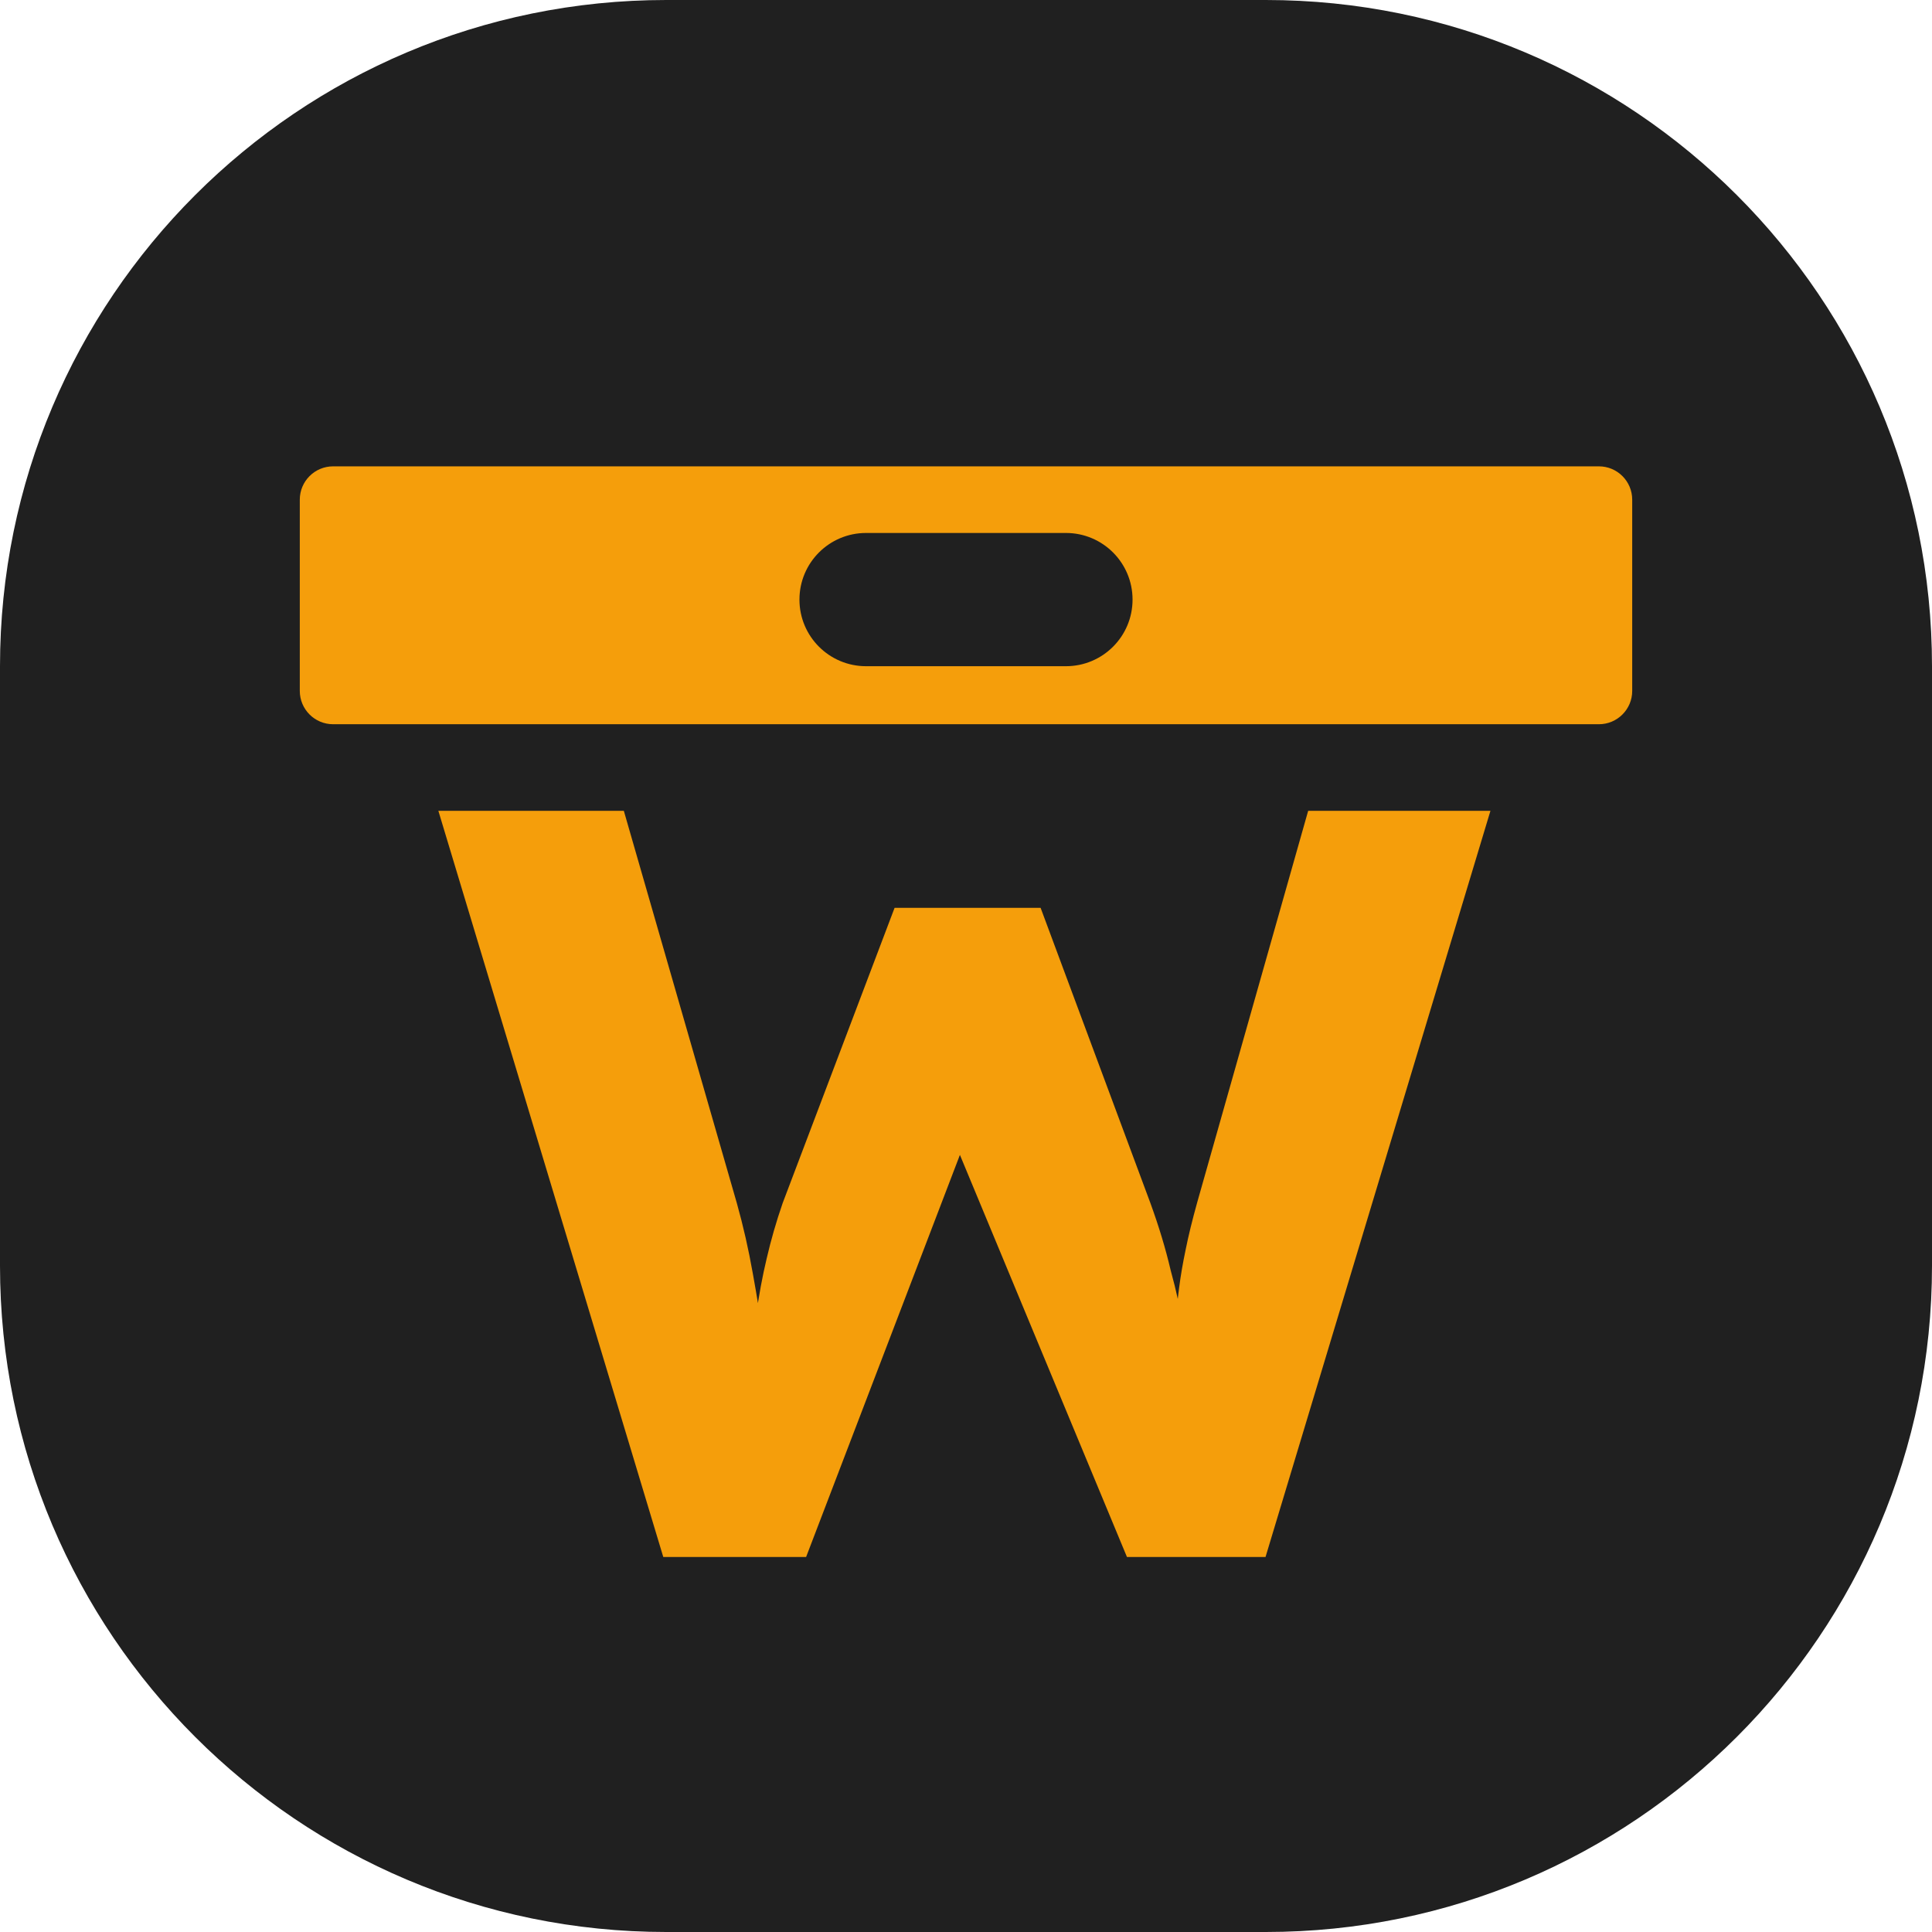
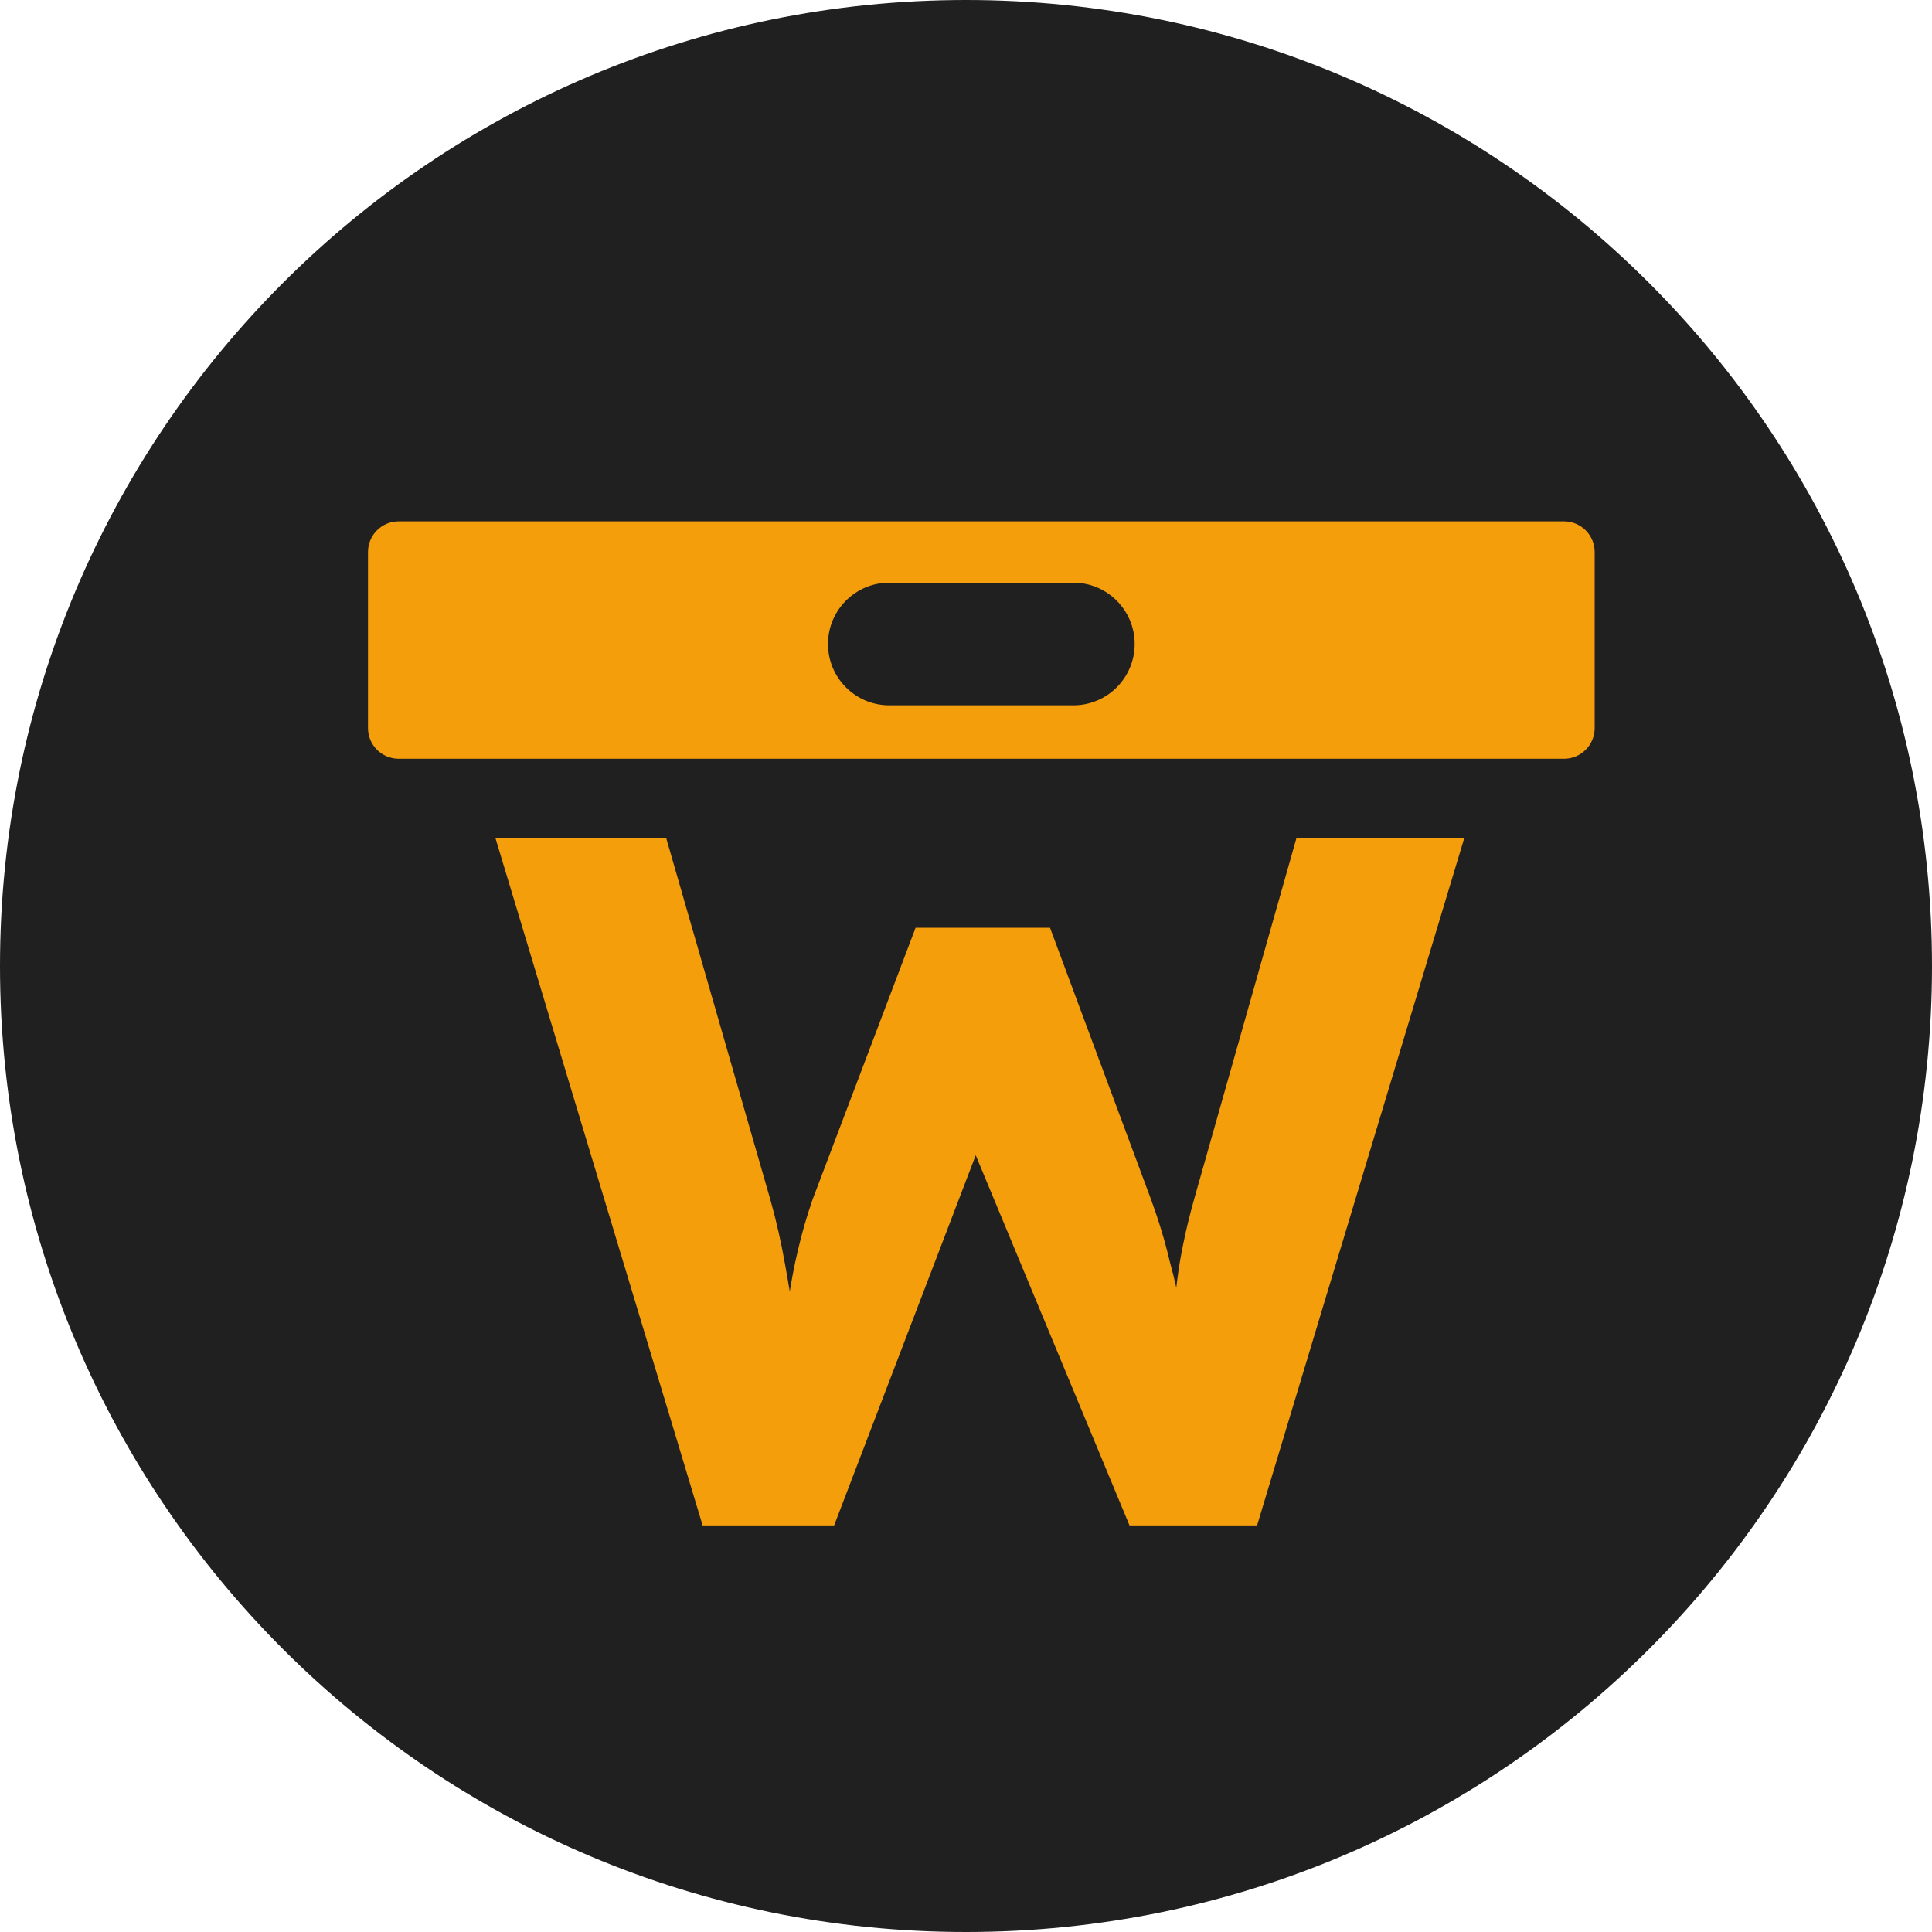
- <svg xmlns="http://www.w3.org/2000/svg" width="58" height="58" viewBox="0 0 58 58" fill="none">
-   <rect width="58" height="58" rx="20" fill="#202020" />
-   <path d="M19.912 46.742L13.16 24.342H18.728L22.12 36.118C22.312 36.801 22.472 37.505 22.6 38.23C22.728 38.934 22.835 39.596 22.92 40.214C23.005 40.812 23.059 41.281 23.08 41.622L22.344 41.654C22.493 40.843 22.611 40.129 22.696 39.51C22.781 38.892 22.888 38.316 23.016 37.782C23.144 37.227 23.304 36.673 23.496 36.118L26.856 27.254H31.24L34.536 36.118C34.792 36.822 34.995 37.494 35.144 38.134C35.315 38.753 35.443 39.34 35.528 39.894C35.635 40.428 35.72 40.961 35.784 41.494L35.112 41.622C35.155 41.217 35.187 40.854 35.208 40.534C35.251 40.214 35.283 39.905 35.304 39.606C35.325 39.286 35.357 38.966 35.4 38.646C35.443 38.305 35.507 37.931 35.592 37.526C35.677 37.099 35.795 36.62 35.944 36.086L39.272 24.342H44.744L37.992 46.742H33.832L28.488 33.878L29.096 33.942L24.2 46.742H19.912Z" fill="#F59E0B" />
-   <path d="M49 20.742C49 21.294 48.552 21.742 48 21.742H10C9.448 21.742 9 21.294 9 20.742V15C9 14.448 9.448 14 10 14H48C48.552 14 49 14.448 49 15V20.742ZM26 16C24.895 16 24 16.895 24 18C24 19.105 24.895 20 26 20H32C33.105 20 34 19.105 34 18C34 16.895 33.105 16 32 16H26Z" fill="#F59E0B" />
+ <svg xmlns="http://www.w3.org/2000/svg" width="63" height="63" viewBox="0 0 63 63" fill="none">
+   <rect width="63" height="63" rx="31.5" fill="#202020" />
+   <path d="M22.912 49.742L16.16 27.342H21.728L25.12 39.118C25.312 39.801 25.472 40.505 25.6 41.23C25.728 41.934 25.835 42.596 25.92 43.214C26.005 43.812 26.059 44.281 26.08 44.622L25.344 44.654C25.493 43.843 25.611 43.129 25.696 42.51C25.781 41.892 25.888 41.316 26.016 40.782C26.144 40.227 26.304 39.673 26.496 39.118L29.856 30.254H34.24L37.536 39.118C37.792 39.822 37.995 40.494 38.144 41.134C38.315 41.753 38.443 42.34 38.528 42.894C38.635 43.428 38.72 43.961 38.784 44.494L38.112 44.622C38.155 44.217 38.187 43.854 38.208 43.534C38.251 43.214 38.283 42.905 38.304 42.606C38.325 42.286 38.357 41.966 38.4 41.646C38.443 41.305 38.507 40.931 38.592 40.526C38.677 40.099 38.795 39.62 38.944 39.086L42.272 27.342H47.744L40.992 49.742H36.832L31.488 36.878L32.096 36.942L27.2 49.742H22.912Z" fill="#F59E0B" />
+   <path d="M52 23.742C52 24.294 51.552 24.742 51 24.742H13C12.448 24.742 12 24.294 12 23.742V18C12 17.448 12.448 17 13 17H51C51.552 17 52 17.448 52 18V23.742ZM29 19C27.895 19 27 19.895 27 21C27 22.105 27.895 23 29 23H35C36.105 23 37 22.105 37 21C37 19.895 36.105 19 35 19H29Z" fill="#F59E0B" />
</svg>
